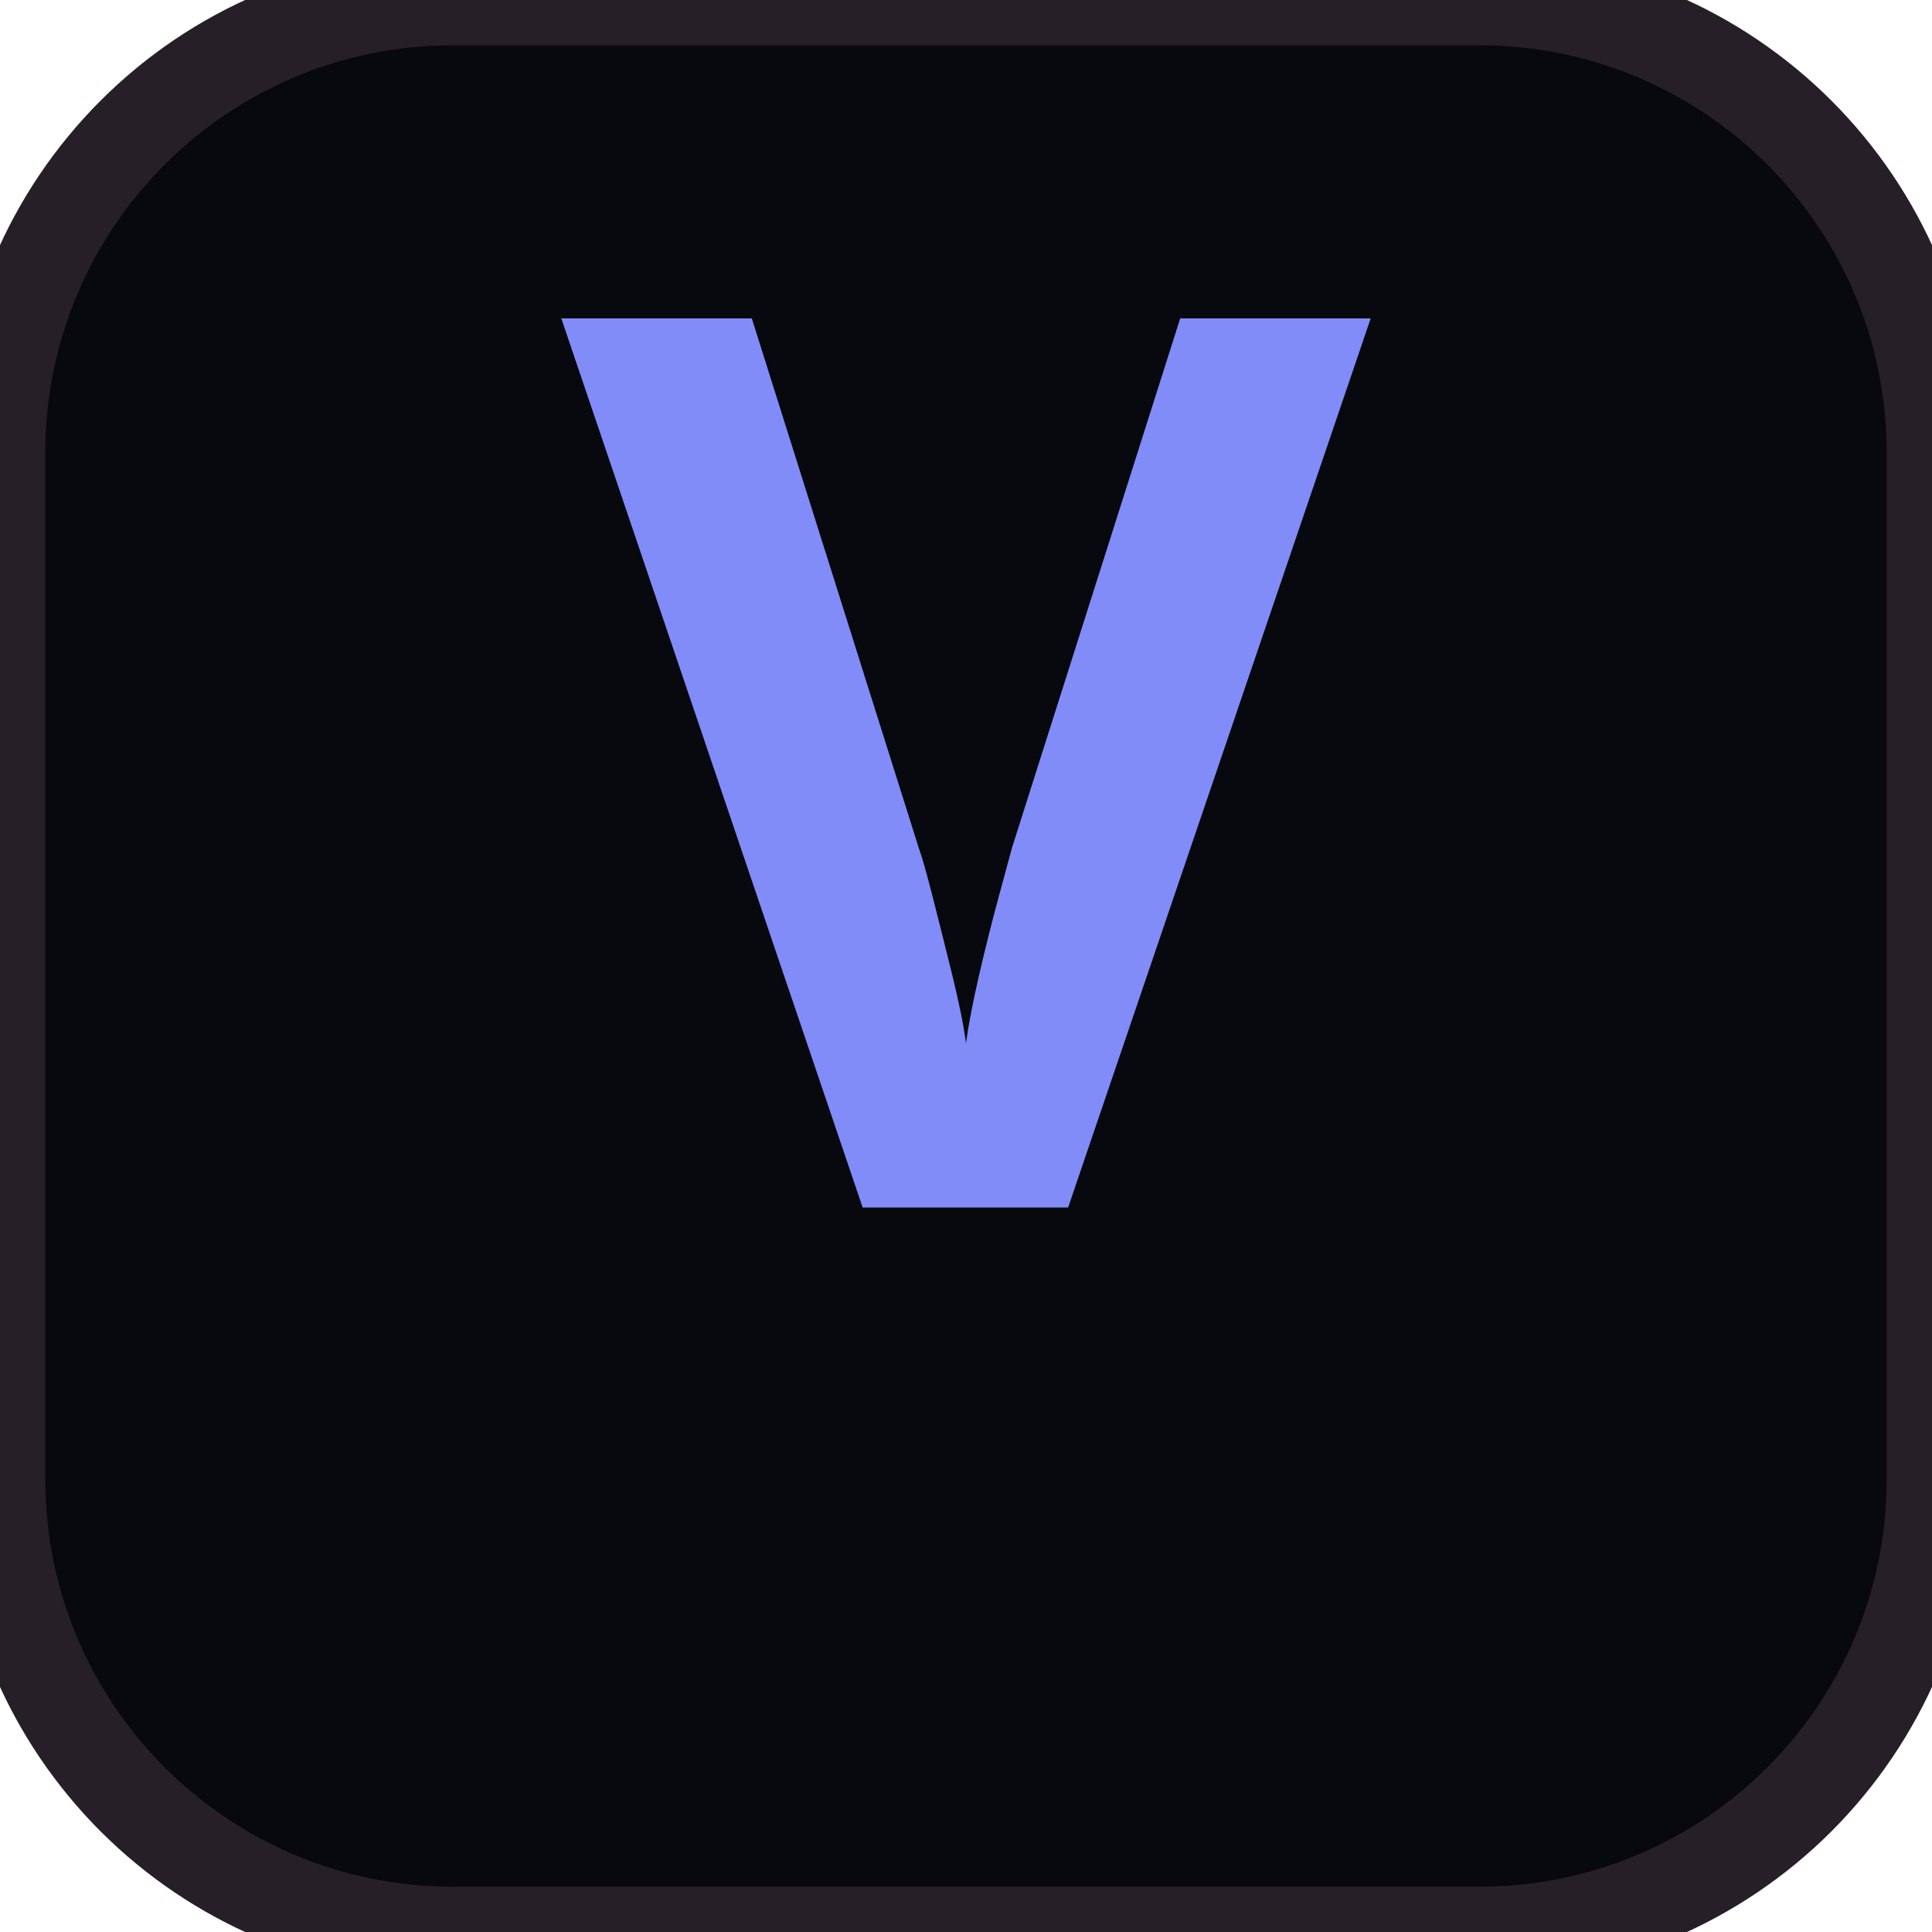
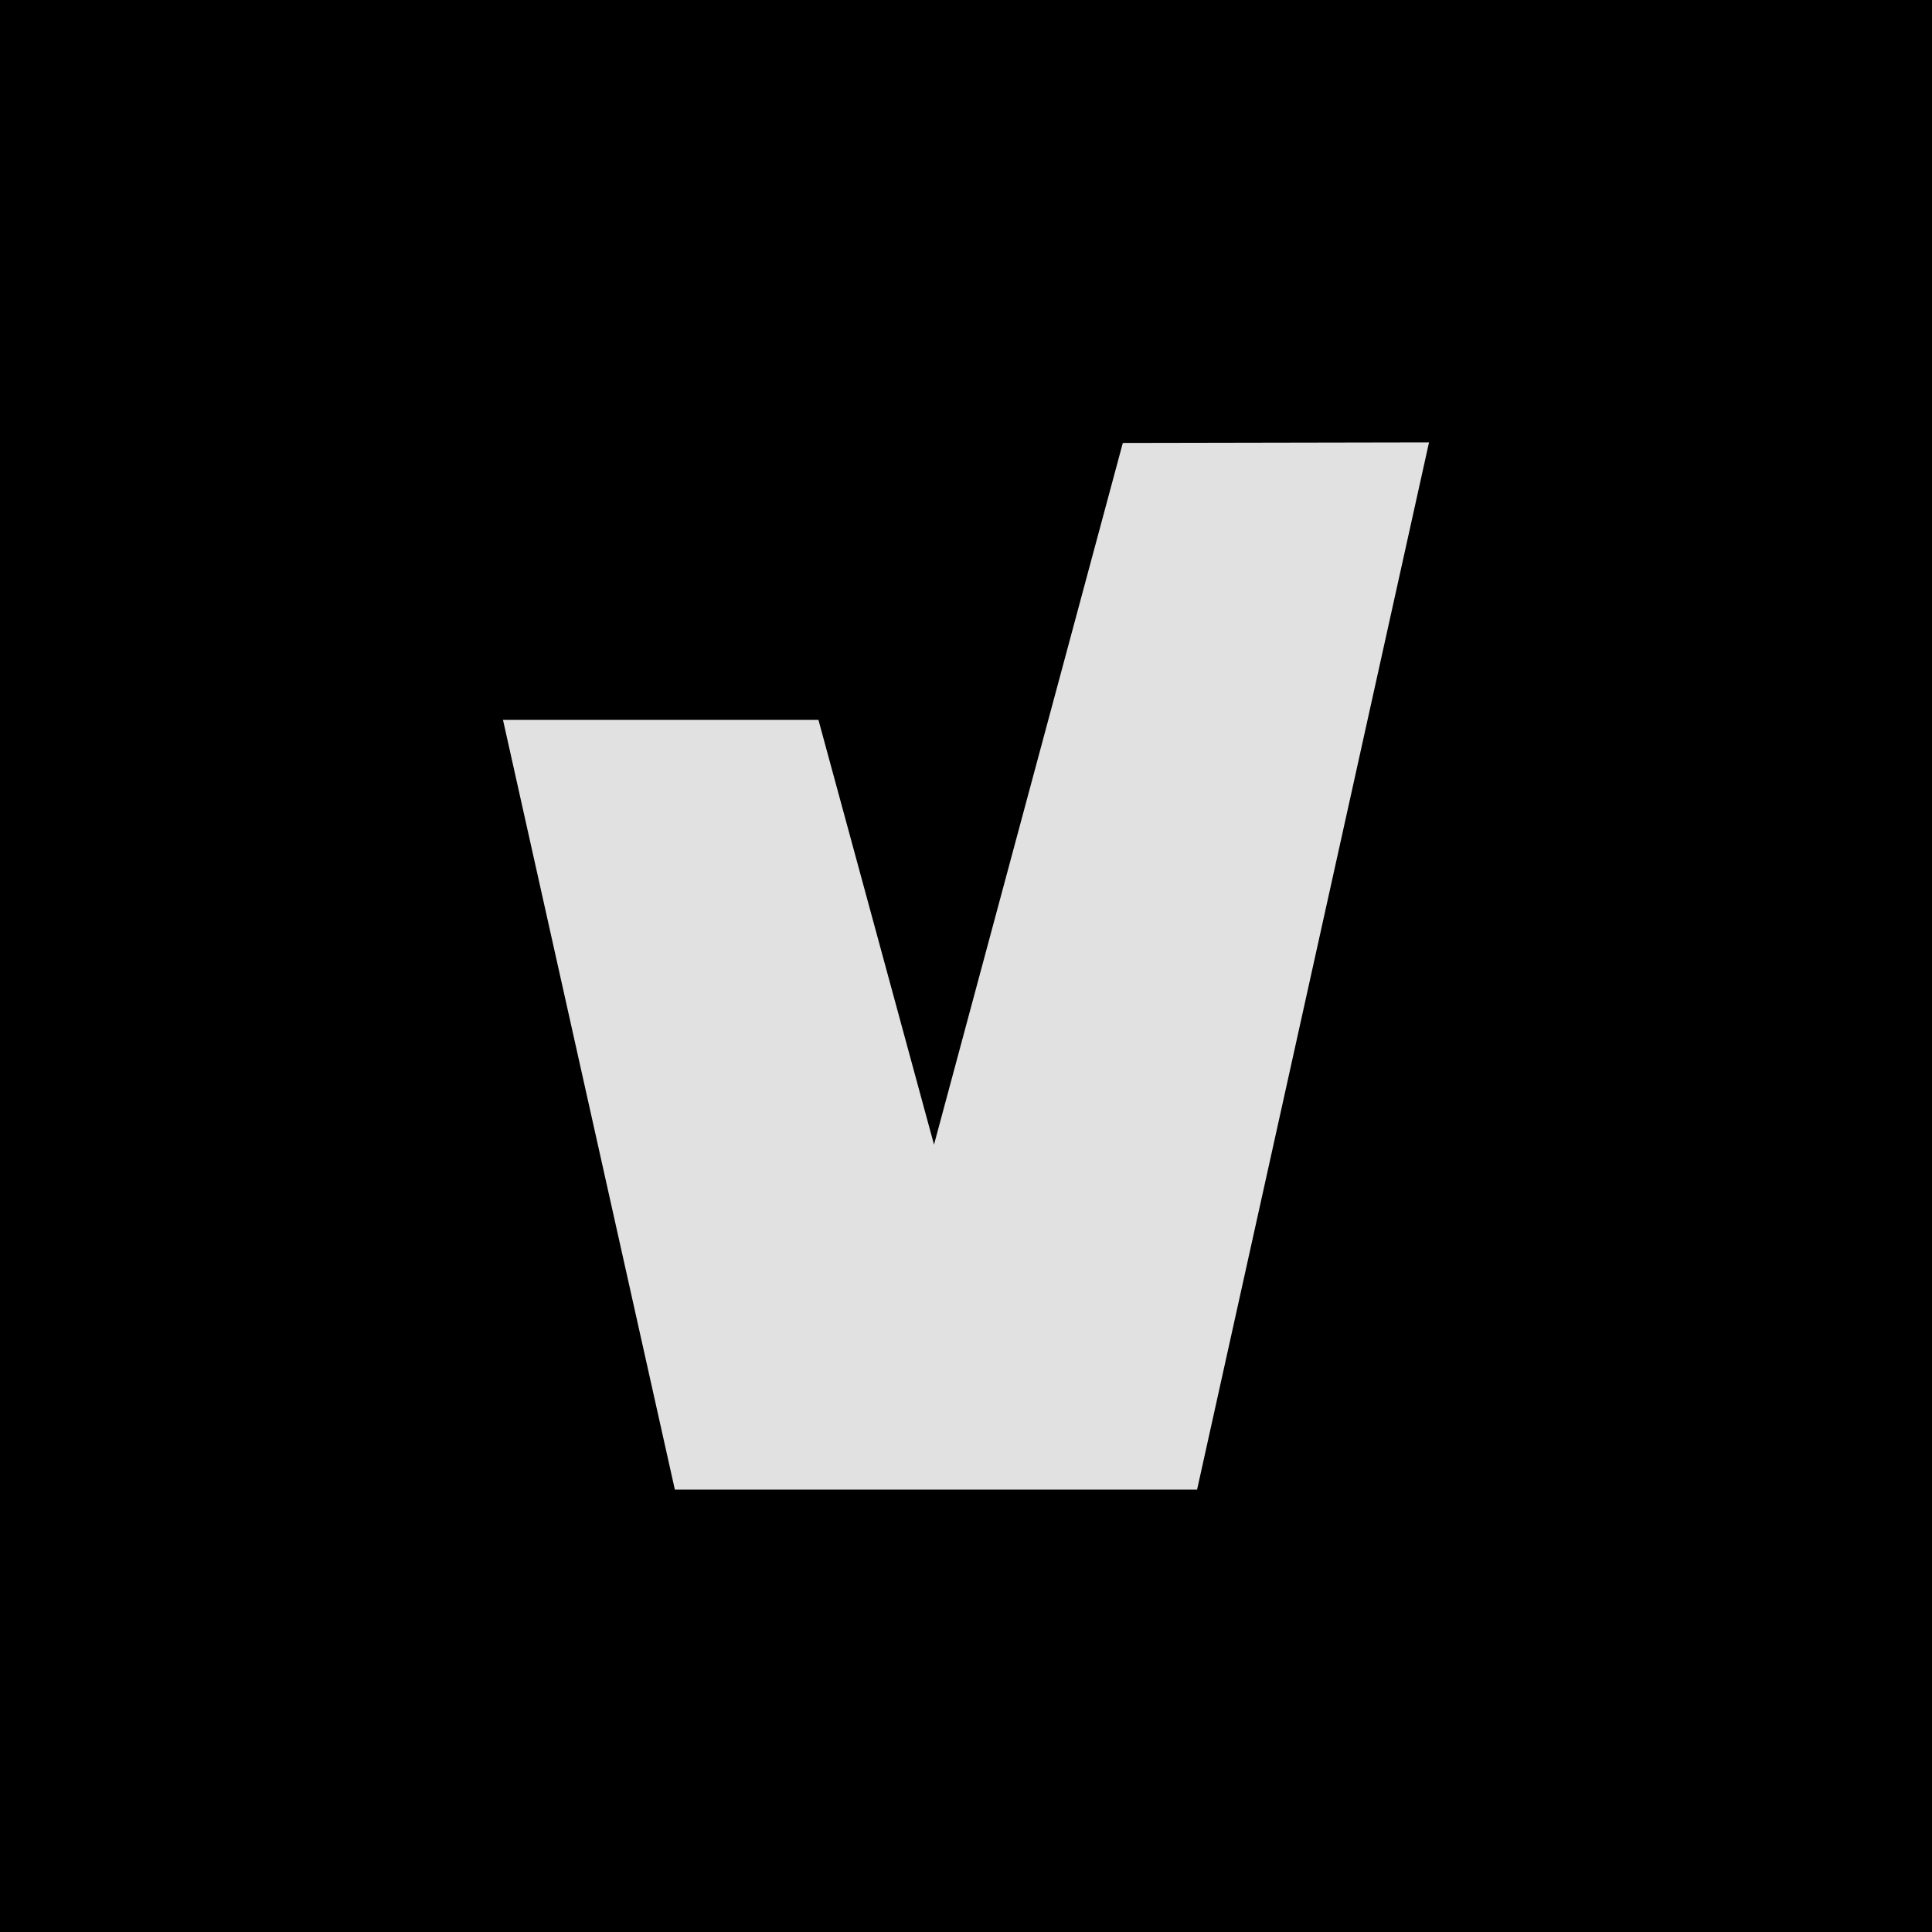
- <svg xmlns="http://www.w3.org/2000/svg" viewBox="0 0 512 512">
-   <rect width="512" height="512" rx="120" fill="#07090F" />
-   <rect width="512" height="512" rx="120" fill="none" stroke="#271f27" stroke-width="24" />
-   <text x="256" y="320" font-family="system-ui, sans-serif" font-weight="900" font-size="330" fill="#818CF8" text-anchor="middle">V</text>
+ <svg xmlns="http://www.w3.org/2000/svg" id="Capa_1" data-name="Capa 1" viewBox="0 0 1080 1080">
+   <defs>
+     <style>
+       .cls-1 {
+         fill: #e1e1e1;
+       }
+     </style>
+   </defs>
+   <rect y="0" width="1080" height="1080" />
+   <path class="cls-1" d="M377.25,832.71l-96.08-430.3h176.34l86.58,318.2h-43.7l127.27-473,171.17-.32-129.65,585.41h-291.94Z" />
</svg>
